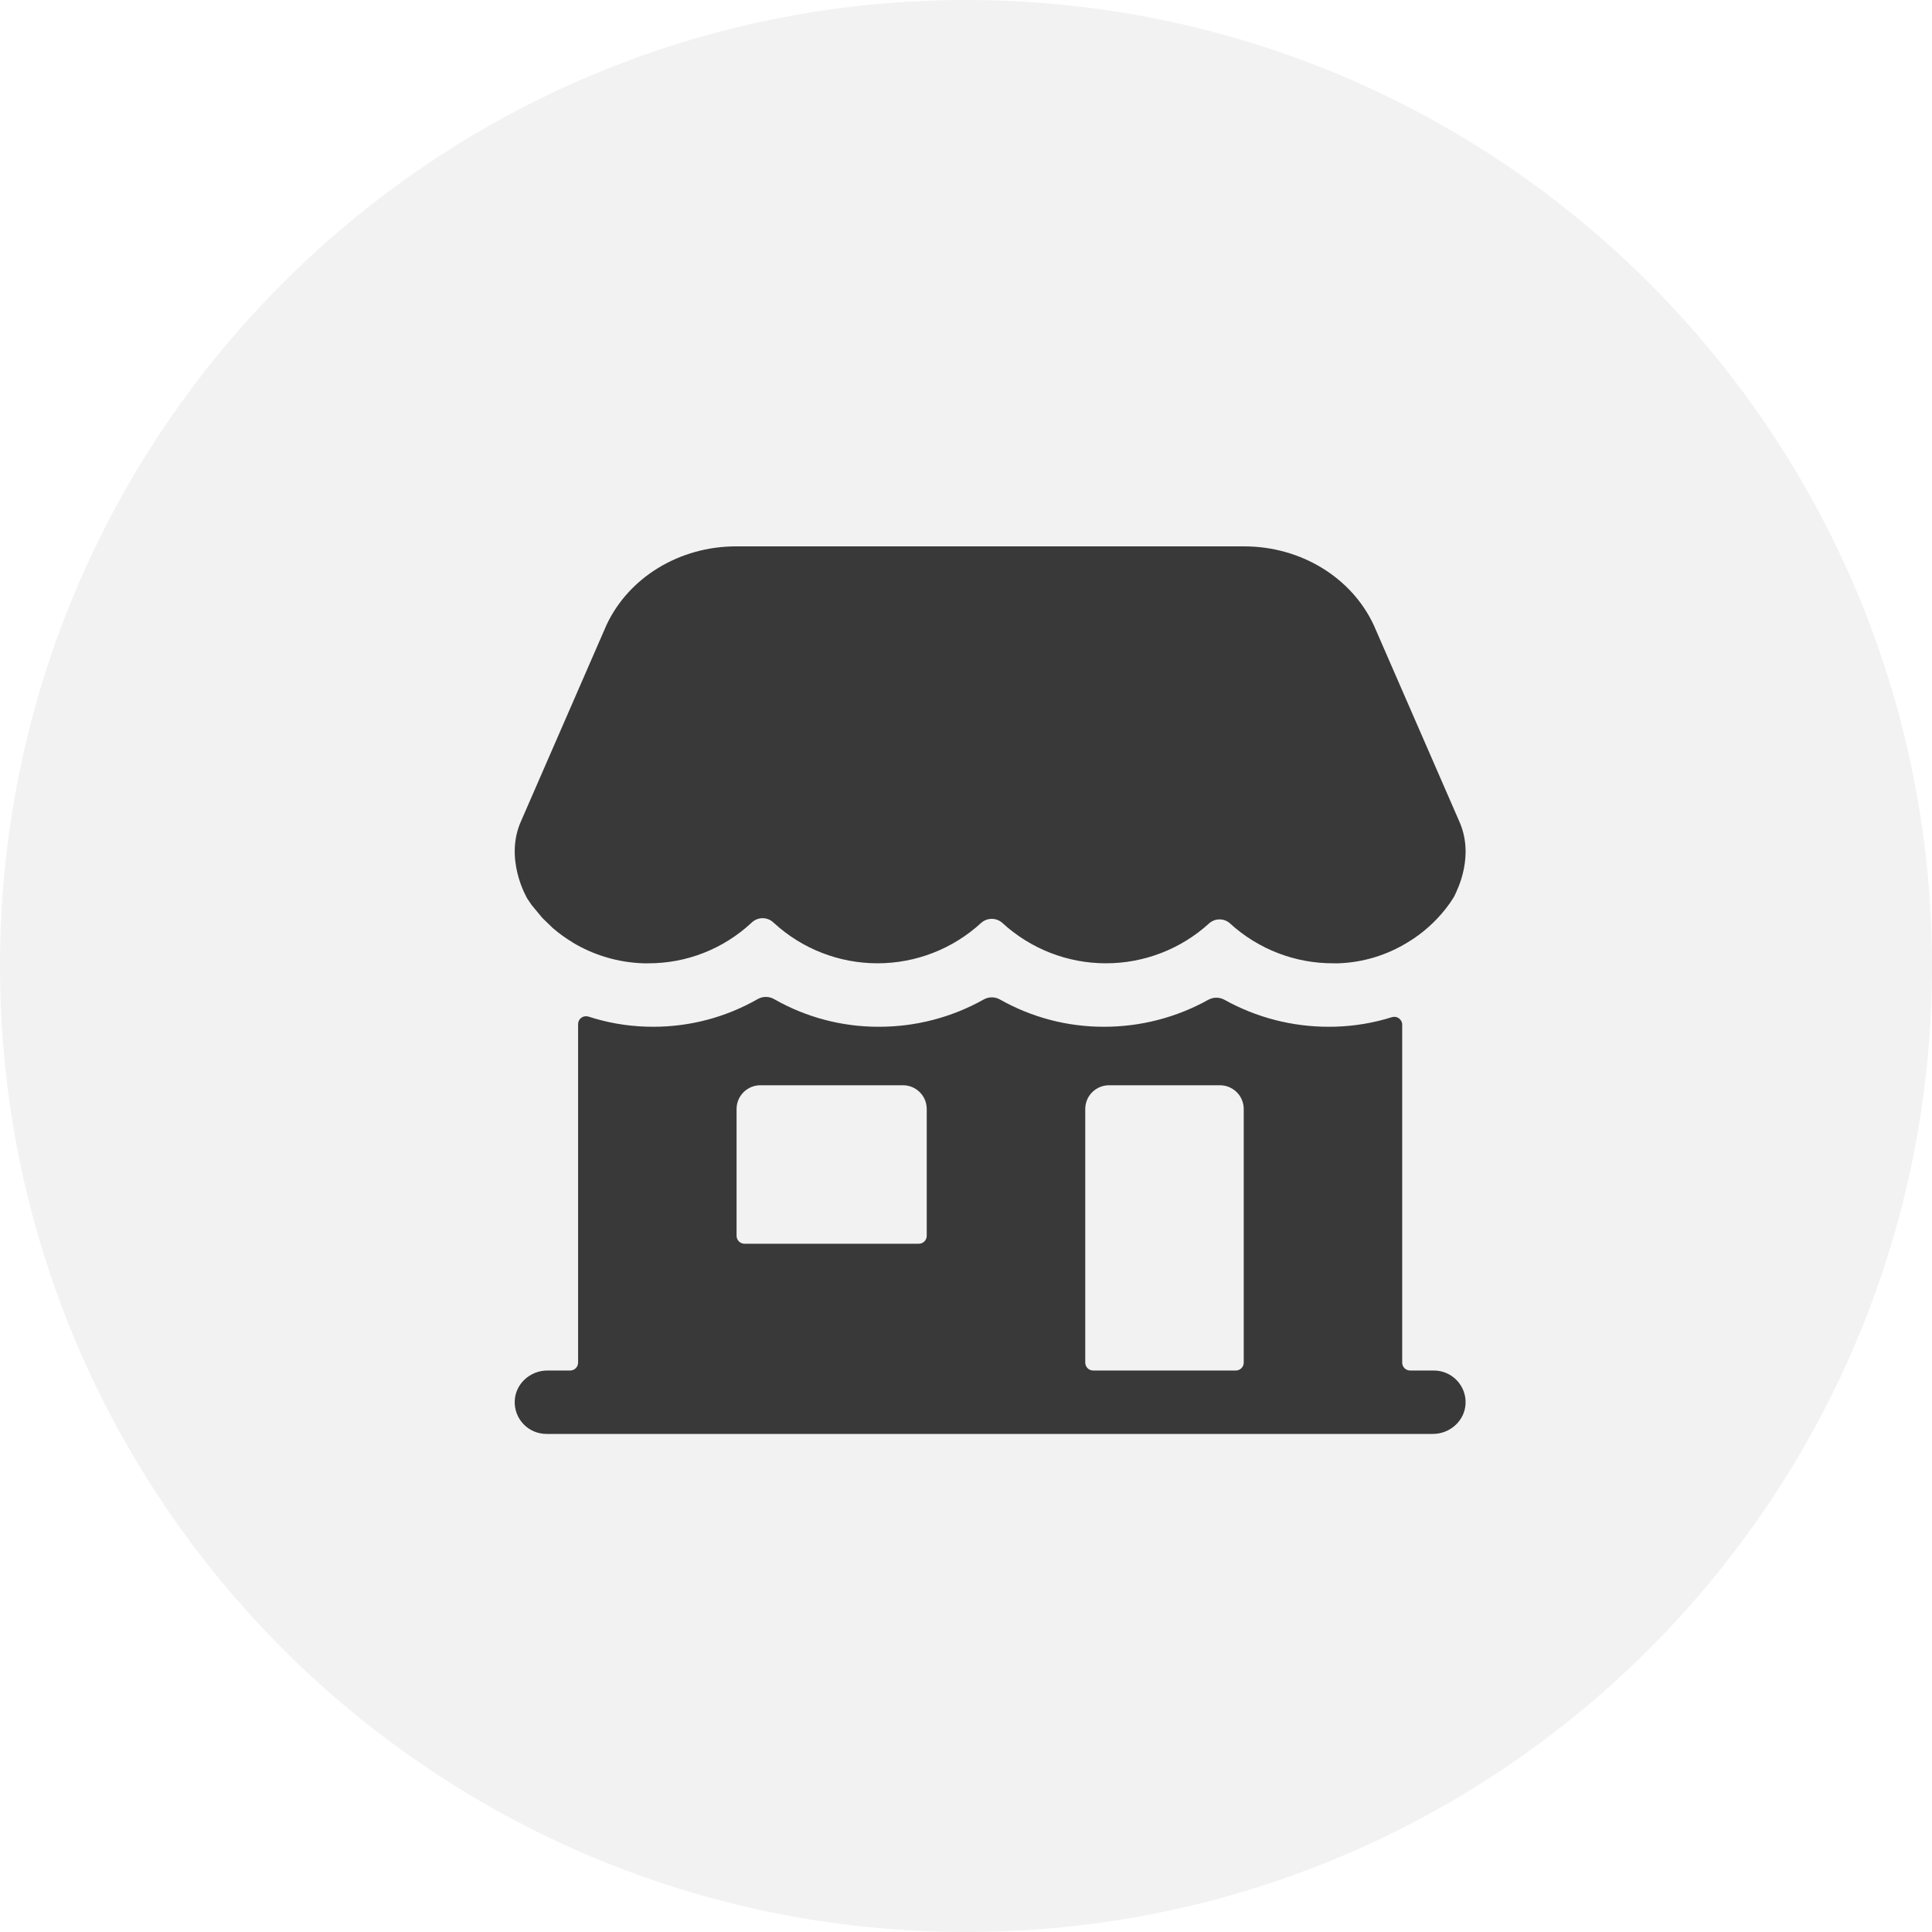
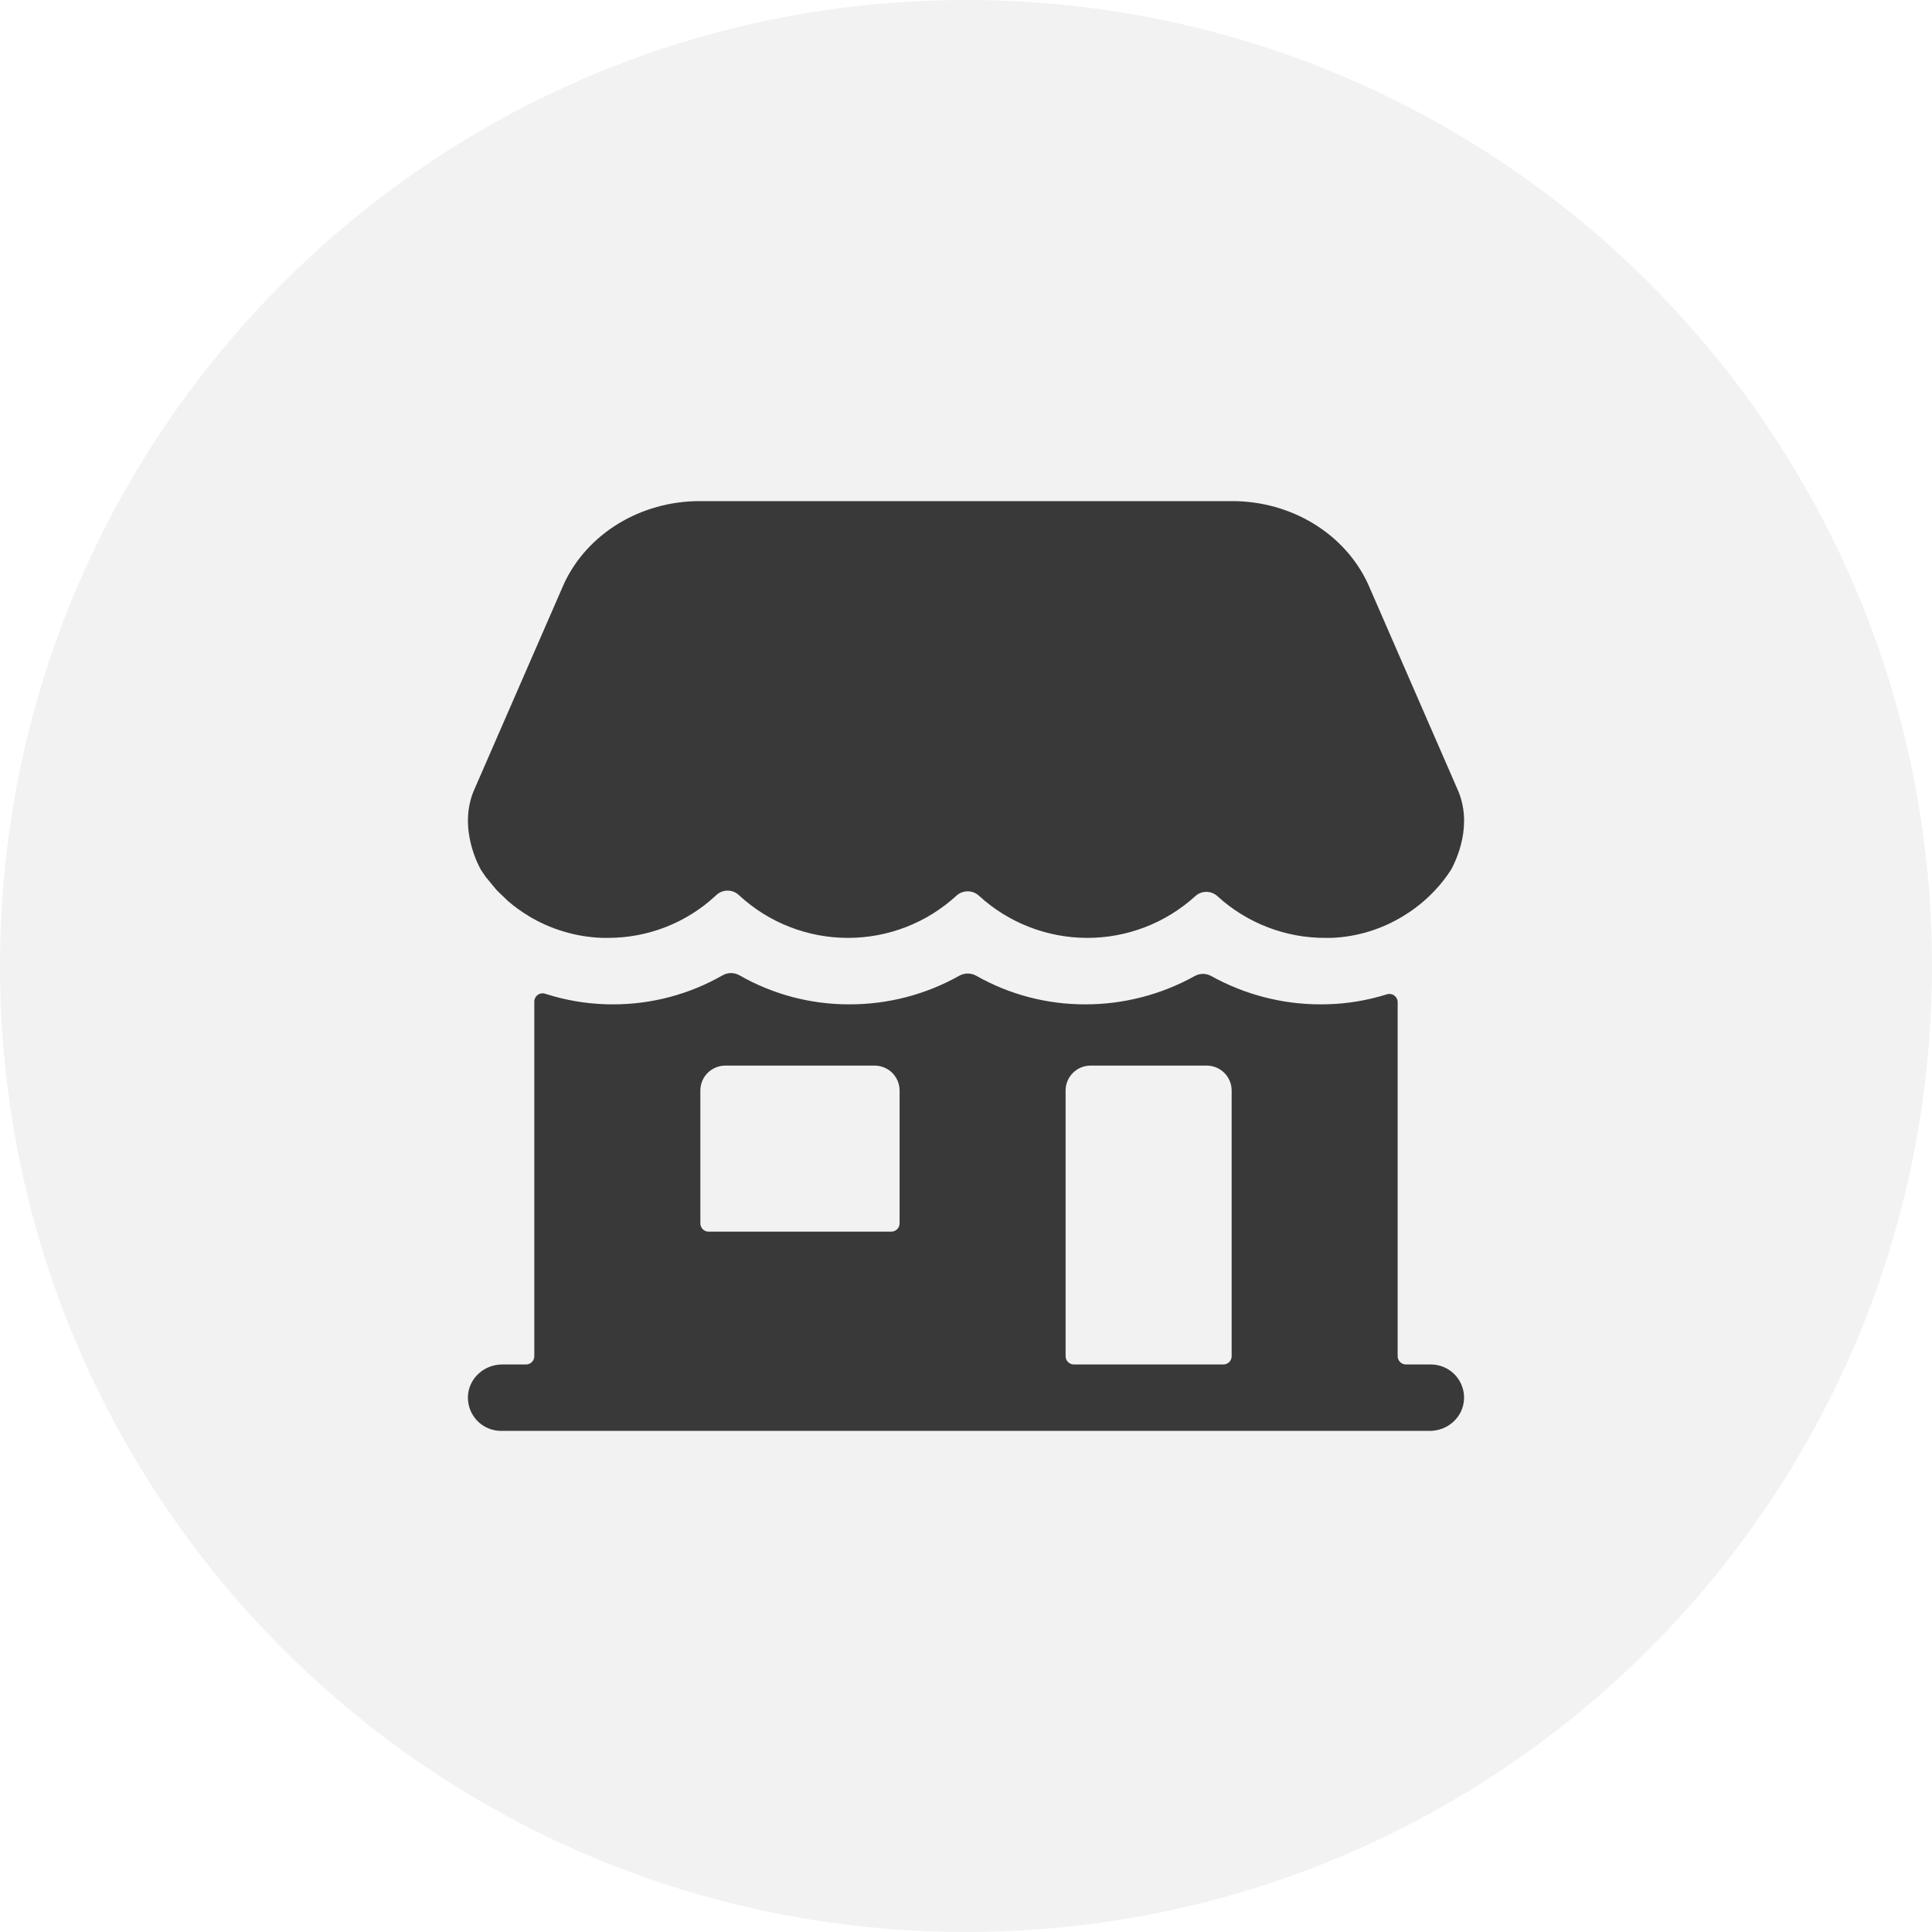
<svg xmlns="http://www.w3.org/2000/svg" width="40" height="40" viewBox="0 0 40 40" fill="none">
  <circle cx="20" cy="20" r="20" fill="#F2F2F2" />
-   <path d="M29.687 28.375H29.195C29.152 28.375 29.11 28.358 29.079 28.327C29.048 28.296 29.031 28.254 29.031 28.211V21.218C29.032 21.192 29.026 21.166 29.014 21.143C29.002 21.119 28.985 21.099 28.964 21.084C28.943 21.068 28.919 21.058 28.893 21.054C28.867 21.05 28.841 21.052 28.816 21.06C28.44 21.178 28.049 21.244 27.655 21.256C27.606 21.256 27.56 21.258 27.515 21.258C26.757 21.26 26.01 21.067 25.348 20.698C25.297 20.671 25.241 20.656 25.183 20.656C25.126 20.656 25.07 20.671 25.019 20.698C24.357 21.067 23.61 21.26 22.852 21.258C22.098 21.259 21.357 21.064 20.7 20.692C20.65 20.664 20.593 20.649 20.535 20.649C20.476 20.649 20.419 20.664 20.369 20.692C19.703 21.066 18.952 21.261 18.188 21.258C17.429 21.259 16.683 21.061 16.024 20.684C15.973 20.655 15.915 20.64 15.857 20.64C15.798 20.64 15.74 20.655 15.689 20.684C15.03 21.061 14.284 21.259 13.525 21.258C13.48 21.258 13.435 21.258 13.386 21.256H13.384C12.976 21.244 12.572 21.174 12.183 21.047C12.159 21.04 12.132 21.038 12.107 21.042C12.081 21.046 12.057 21.056 12.036 21.071C12.015 21.086 11.998 21.106 11.986 21.129C11.975 21.152 11.969 21.177 11.969 21.203V28.211C11.969 28.254 11.951 28.296 11.921 28.327C11.89 28.358 11.848 28.375 11.805 28.375H11.333C10.979 28.375 10.672 28.647 10.657 29.002C10.653 29.09 10.667 29.179 10.698 29.262C10.729 29.345 10.777 29.421 10.838 29.485C10.899 29.549 10.973 29.6 11.054 29.635C11.136 29.669 11.224 29.688 11.312 29.688H29.667C30.021 29.688 30.327 29.415 30.343 29.061C30.347 28.972 30.333 28.884 30.302 28.801C30.27 28.718 30.223 28.642 30.162 28.578C30.1 28.514 30.027 28.463 29.945 28.428C29.864 28.393 29.776 28.375 29.687 28.375V28.375ZM19.187 25.586C19.187 25.629 19.17 25.671 19.139 25.702C19.108 25.733 19.067 25.75 19.023 25.75H15.414C15.37 25.75 15.329 25.733 15.298 25.702C15.267 25.671 15.25 25.629 15.25 25.586V22.961C15.25 22.83 15.302 22.705 15.394 22.613C15.486 22.521 15.611 22.469 15.742 22.469H18.695C18.826 22.469 18.951 22.521 19.043 22.613C19.136 22.705 19.187 22.83 19.187 22.961V25.586ZM25.586 28.375H22.633C22.589 28.375 22.547 28.358 22.517 28.327C22.486 28.296 22.469 28.254 22.469 28.211V22.961C22.469 22.83 22.52 22.705 22.613 22.613C22.705 22.521 22.83 22.469 22.961 22.469H25.258C25.388 22.469 25.513 22.521 25.606 22.613C25.698 22.705 25.75 22.83 25.75 22.961V28.211C25.75 28.254 25.733 28.296 25.702 28.327C25.671 28.358 25.629 28.375 25.586 28.375Z" fill="#393939" />
-   <path d="M30.203 16.984L28.443 12.944C27.982 11.953 26.929 11.312 25.76 11.312H15.238C14.069 11.312 13.016 11.953 12.555 12.944L10.795 16.984C10.426 17.78 10.913 18.598 10.914 18.598L10.925 18.617C10.945 18.649 10.981 18.699 11.003 18.731C11.005 18.733 11.007 18.736 11.008 18.739L11.214 18.987C11.221 18.996 11.229 19.005 11.238 19.014L11.443 19.212L11.46 19.227C11.581 19.33 11.71 19.423 11.846 19.505V19.507C12.292 19.777 12.801 19.928 13.322 19.944C13.356 19.944 13.389 19.944 13.424 19.944C14.213 19.946 14.973 19.648 15.552 19.111L15.565 19.099C15.626 19.042 15.706 19.01 15.789 19.01C15.872 19.01 15.952 19.042 16.012 19.099L16.026 19.111C16.61 19.647 17.375 19.944 18.168 19.944C18.961 19.944 19.725 19.647 20.31 19.111C20.371 19.055 20.45 19.024 20.533 19.024C20.616 19.024 20.695 19.055 20.756 19.111V19.111C21.339 19.645 22.1 19.943 22.891 19.944C23.682 19.946 24.445 19.652 25.03 19.121C25.09 19.065 25.168 19.035 25.25 19.035C25.331 19.035 25.41 19.065 25.469 19.121C26.055 19.655 26.822 19.95 27.615 19.944H27.717C28.226 19.925 28.72 19.774 29.153 19.505V19.505C29.192 19.482 29.229 19.457 29.267 19.433C29.558 19.236 29.812 18.989 30.016 18.702L30.087 18.594C30.094 18.584 30.101 18.572 30.107 18.56C30.175 18.421 30.54 17.709 30.203 16.984Z" fill="#393939" />
+   <path d="M29.625 28.25H29.109C29.064 28.25 29.02 28.232 28.988 28.2C28.955 28.167 28.937 28.124 28.937 28.078V20.752C28.938 20.725 28.932 20.698 28.919 20.674C28.907 20.649 28.889 20.628 28.867 20.611C28.845 20.595 28.82 20.585 28.793 20.58C28.766 20.576 28.738 20.578 28.712 20.587C28.318 20.71 27.908 20.78 27.495 20.792C27.445 20.792 27.396 20.794 27.349 20.794C26.555 20.796 25.773 20.594 25.078 20.208C25.026 20.179 24.967 20.163 24.906 20.163C24.846 20.163 24.787 20.179 24.735 20.208C24.04 20.594 23.259 20.796 22.464 20.794C21.674 20.795 20.897 20.591 20.21 20.201C20.157 20.172 20.097 20.156 20.036 20.156C19.975 20.156 19.915 20.172 19.862 20.201C19.165 20.593 18.378 20.797 17.578 20.794C16.783 20.795 16.001 20.588 15.311 20.193C15.257 20.163 15.197 20.146 15.135 20.146C15.074 20.146 15.014 20.163 14.96 20.193C14.27 20.588 13.488 20.795 12.693 20.794C12.646 20.794 12.598 20.794 12.548 20.792H12.545C12.118 20.779 11.694 20.706 11.287 20.574C11.261 20.565 11.234 20.563 11.207 20.567C11.18 20.572 11.155 20.582 11.133 20.598C11.111 20.614 11.093 20.635 11.081 20.659C11.069 20.683 11.062 20.71 11.062 20.737V28.078C11.062 28.124 11.044 28.167 11.012 28.2C10.98 28.232 10.936 28.25 10.89 28.25H10.396C10.025 28.25 9.705 28.535 9.688 28.907C9.684 28.999 9.699 29.092 9.731 29.179C9.764 29.266 9.814 29.345 9.878 29.413C9.942 29.48 10.019 29.533 10.105 29.57C10.19 29.606 10.282 29.625 10.375 29.625H29.603C29.975 29.625 30.295 29.34 30.311 28.968C30.316 28.876 30.301 28.783 30.268 28.696C30.236 28.609 30.186 28.53 30.122 28.462C30.058 28.395 29.98 28.342 29.895 28.305C29.81 28.269 29.718 28.25 29.625 28.25V28.25ZM18.625 25.328C18.625 25.374 18.607 25.417 18.575 25.45C18.542 25.482 18.498 25.5 18.453 25.5H14.672C14.626 25.5 14.582 25.482 14.55 25.45C14.518 25.417 14.5 25.374 14.5 25.328V22.578C14.5 22.441 14.554 22.31 14.651 22.213C14.748 22.117 14.879 22.062 15.015 22.062H18.109C18.246 22.062 18.377 22.117 18.474 22.213C18.57 22.31 18.625 22.441 18.625 22.578V25.328ZM25.328 28.25H22.234C22.189 28.25 22.145 28.232 22.113 28.2C22.08 28.167 22.062 28.124 22.062 28.078V22.578C22.062 22.441 22.117 22.31 22.213 22.213C22.31 22.117 22.441 22.062 22.578 22.062H24.984C25.121 22.062 25.252 22.117 25.349 22.213C25.445 22.31 25.5 22.441 25.5 22.578V28.078C25.5 28.124 25.482 28.167 25.45 28.2C25.417 28.232 25.373 28.25 25.328 28.25Z" fill="#393939" />
+   <path d="M30.165 16.317L28.321 12.085C27.838 11.046 26.735 10.375 25.511 10.375H14.487C13.263 10.375 12.16 11.046 11.677 12.085L9.833 16.317C9.446 17.151 9.957 18.007 9.957 18.008L9.969 18.027C9.99 18.06 10.028 18.113 10.05 18.146C10.053 18.149 10.054 18.152 10.056 18.155L10.271 18.415C10.279 18.425 10.288 18.434 10.297 18.443L10.512 18.65L10.53 18.666C10.656 18.774 10.791 18.871 10.934 18.957V18.959C11.401 19.243 11.934 19.401 12.48 19.418C12.516 19.418 12.551 19.418 12.586 19.418C13.413 19.419 14.21 19.108 14.816 18.545L14.83 18.532C14.894 18.472 14.977 18.439 15.064 18.439C15.151 18.439 15.235 18.472 15.298 18.532L15.312 18.545C15.925 19.107 16.726 19.418 17.557 19.418C18.388 19.418 19.188 19.107 19.801 18.545C19.864 18.486 19.948 18.454 20.035 18.454C20.121 18.454 20.204 18.486 20.268 18.545V18.545C20.879 19.105 21.677 19.416 22.505 19.418C23.333 19.42 24.133 19.112 24.746 18.555C24.808 18.497 24.891 18.465 24.976 18.465C25.061 18.465 25.143 18.497 25.206 18.555C25.82 19.115 26.623 19.424 27.454 19.418H27.561C28.093 19.398 28.612 19.239 29.065 18.958V18.958C29.105 18.933 29.145 18.908 29.184 18.882C29.489 18.676 29.755 18.417 29.969 18.117L30.044 18.004C30.051 17.992 30.058 17.98 30.064 17.968C30.135 17.822 30.518 17.076 30.165 16.317Z" fill="#393939" />
</svg>
